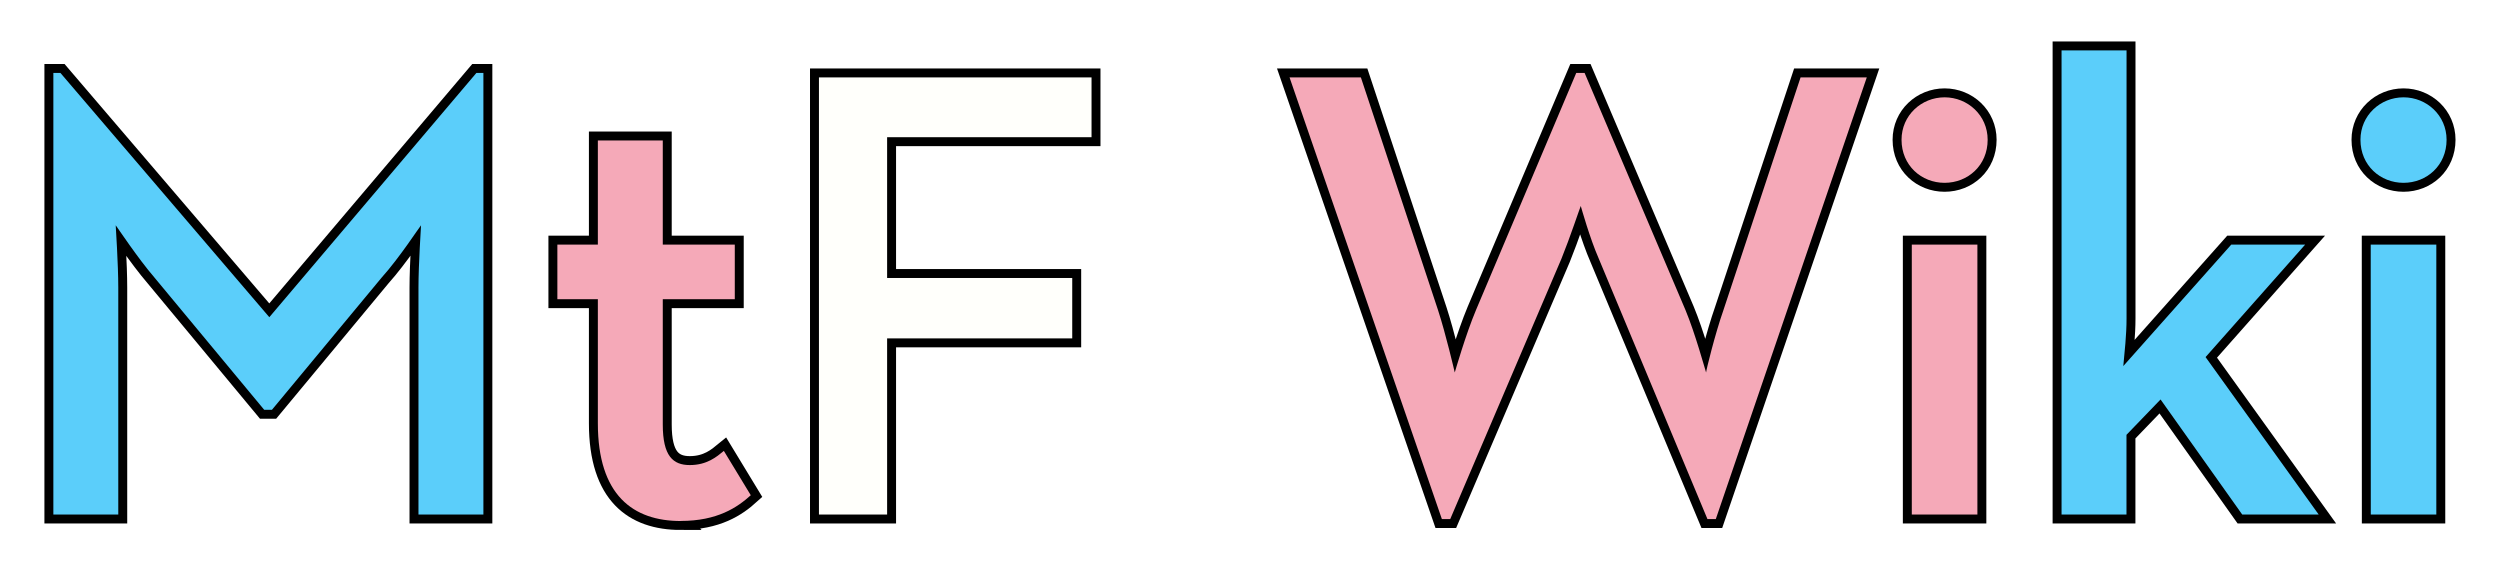
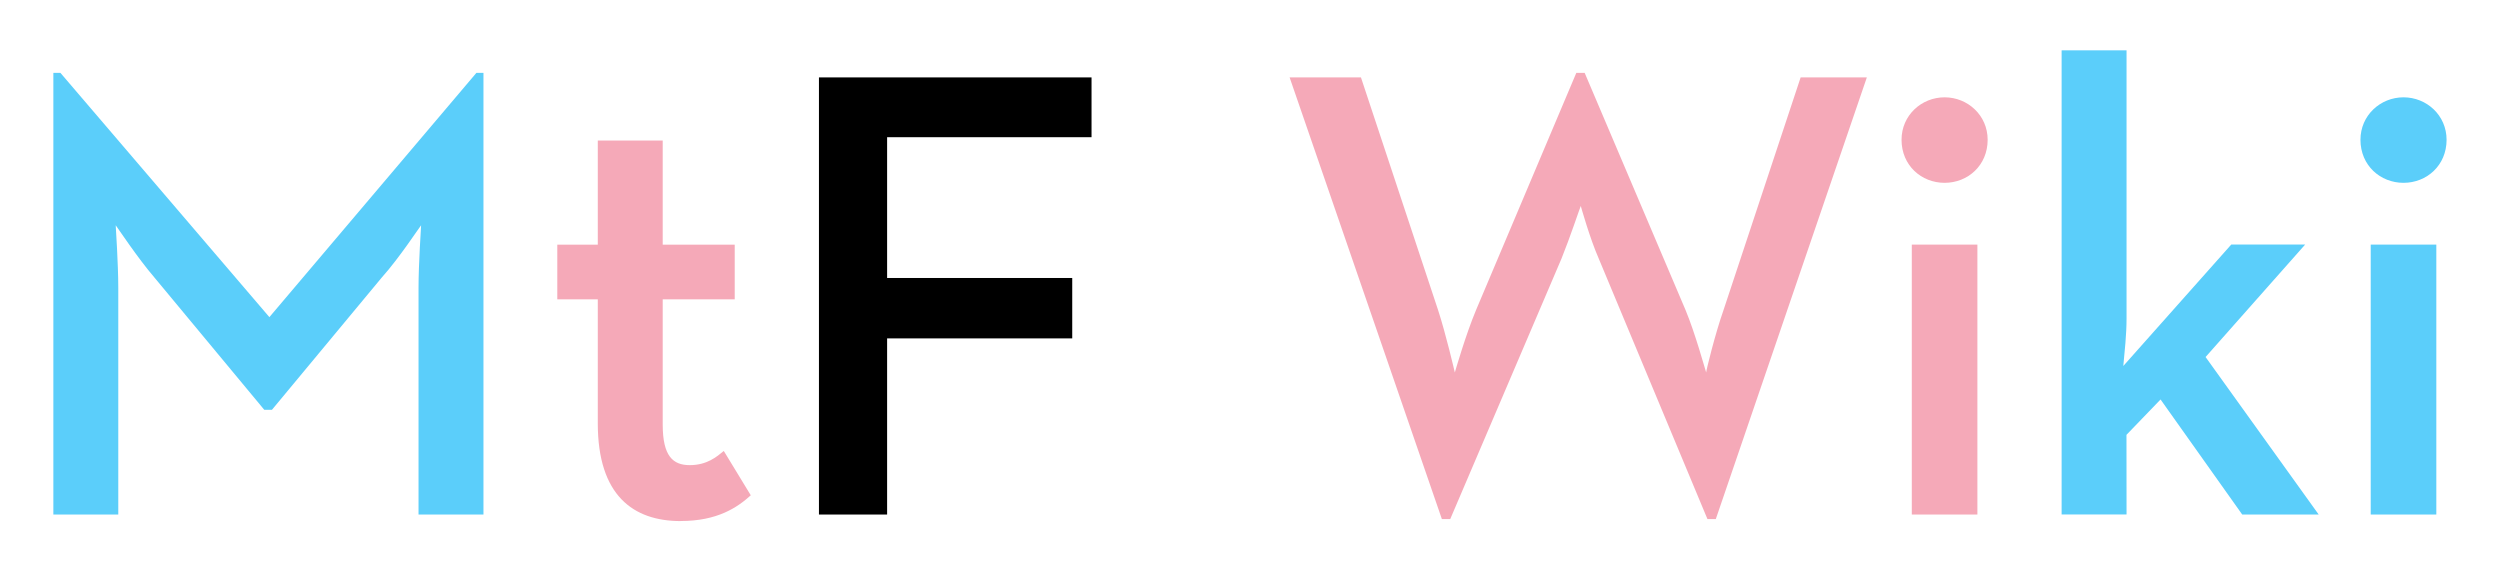
- <svg xmlns="http://www.w3.org/2000/svg" width="140" height="32" viewBox="0 0 37.042 8.467" version="1.1" id="svg5">
-   <defs id="defs2">
-     <linearGradient id="linearGradient1101">
-       <stop style="stop-color:#000000;stop-opacity:1;" offset="0" id="stop1099" />
-     </linearGradient>
-   </defs>
-   <g id="layer1" style="stroke:#000000;stroke-opacity:1;stroke-width:0.265;stroke-miterlimit:4;stroke-dasharray:none;paint-order:stroke fill markers;stroke-linecap:butt">
-     <g aria-label="MtF Wiki" id="text1574" style="font-size:9.525px;line-height:1.25;direction:rtl;stroke-width:0.265;stroke:#000000;stroke-opacity:1;stroke-miterlimit:4;stroke-dasharray:none;paint-order:stroke fill markers;stroke-linecap:butt">
-       <path d="M 0.79,7.624 H 1.752 V 4.262 c 0,-0.352 -0.038,-0.905 -0.038,-0.924 0.029,0.038 0.333,0.495 0.572,0.772 L 3.914,6.072 H 4.029 L 5.657,4.11 C 5.915,3.824 6.219,3.357 6.238,3.338 c 0,0.019 -0.038,0.572 -0.038,0.924 v 3.362 h 0.962 V 1.081 H 7.058 L 3.99,4.7 0.895,1.081 H 0.79 Z" style="font-family:'Neutraface 2 Text';-inkscape-font-specification:'Neutraface 2 Text';direction:ltr;fill:#5bcefa;fill-opacity:1;stroke:#000000;stroke-opacity:1;stroke-width:0.265;stroke-miterlimit:4;stroke-dasharray:none;paint-order:stroke fill markers;stroke-linecap:butt" id="path29808" />
-       <path d="m 10.086,7.719 c 0.543,0 0.838,-0.2 1.038,-0.381 L 10.725,6.681 c -0.105,0.086 -0.248,0.21 -0.505,0.21 -0.248,0 -0.4,-0.133 -0.4,-0.6 V 4.433 H 10.887 V 3.624 H 9.82 V 2.081 H 8.858 V 3.624 H 8.258 V 4.433 H 8.858 V 6.272 c 0,1.067 0.524,1.448 1.229,1.448 z" style="font-family:'Neutraface 2 Text';-inkscape-font-specification:'Neutraface 2 Text';direction:ltr;fill:#f5a9b8;fill-opacity:1;stroke:#000000;stroke-opacity:1;stroke-width:0.265;stroke-miterlimit:4;stroke-dasharray:none;paint-order:stroke fill markers;stroke-linecap:butt" id="path29810" />
-       <path d="M 12.134,7.624 H 13.144 V 5.014 h 2.743 V 4.119 H 13.144 V 2.033 h 3.029 V 1.147 h -4.039 z" style="font-family:'Neutraface 2 Text';-inkscape-font-specification:'Neutraface 2 Text';direction:ltr;fill:#fffffb;fill-opacity:1;stroke:#000000;stroke-opacity:1;stroke-width:0.265;stroke-miterlimit:4;stroke-dasharray:none;paint-order:stroke fill markers;stroke-linecap:butt" id="path29812" />
-       <path d="m 21.364,7.691 h 0.124 l 1.648,-3.858 c 0.124,-0.305 0.276,-0.762 0.286,-0.781 0.009,0.029 0.133,0.476 0.267,0.781 l 1.61,3.858 h 0.124 L 27.66,1.147 H 26.679 l -1.143,3.448 c -0.124,0.352 -0.257,0.895 -0.257,0.924 -0.019,-0.057 -0.162,-0.581 -0.305,-0.924 L 23.479,1.081 H 23.355 L 21.869,4.595 c -0.152,0.362 -0.305,0.895 -0.314,0.924 -0.009,-0.038 -0.133,-0.572 -0.248,-0.924 L 20.164,1.147 h -1.057 z" style="font-family:'Neutraface 2 Text';-inkscape-font-specification:'Neutraface 2 Text';direction:ltr;fill:#f5a9b8;fill-opacity:1;stroke:#000000;stroke-opacity:1;stroke-width:0.265;stroke-miterlimit:4;stroke-dasharray:none;paint-order:stroke fill markers;stroke-linecap:butt" id="path29814" />
-       <path d="m 28.813,2.709 c 0.343,0 0.638,-0.257 0.638,-0.638 0,-0.362 -0.295,-0.629 -0.638,-0.629 -0.343,0 -0.638,0.267 -0.638,0.629 0,0.381 0.295,0.638 0.638,0.638 z m -0.486,4.915 h 0.972 V 3.624 h -0.972 z" style="font-family:'Neutraface 2 Text';-inkscape-font-specification:'Neutraface 2 Text';direction:ltr;fill:#f5a9b8;fill-opacity:1;stroke:#000000;stroke-opacity:1;stroke-width:0.265;stroke-miterlimit:4;stroke-dasharray:none;paint-order:stroke fill markers;stroke-linecap:butt" id="path29816" />
-       <path d="m 31.508,6.443 0.505,-0.524 1.21,1.705 h 1.133 L 32.68,5.291 34.156,3.624 h -1.095 l -1.6,1.8 c 0.019,-0.21 0.048,-0.457 0.048,-0.705 V 0.747 H 30.546 V 7.624 h 0.962 z" style="font-family:'Neutraface 2 Text';-inkscape-font-specification:'Neutraface 2 Text';direction:ltr;fill:#5bcefa;fill-opacity:1;stroke:#000000;stroke-opacity:1;stroke-width:0.265;stroke-miterlimit:4;stroke-dasharray:none;paint-order:stroke fill markers;stroke-linecap:butt" id="path29818" />
-       <path d="m 35.613,2.709 c 0.343,0 0.638,-0.257 0.638,-0.638 0,-0.362 -0.295,-0.629 -0.638,-0.629 -0.343,0 -0.638,0.267 -0.638,0.629 0,0.381 0.295,0.638 0.638,0.638 z M 35.128,7.624 H 36.099 V 3.624 h -0.972 z" style="font-family:'Neutraface 2 Text';-inkscape-font-specification:'Neutraface 2 Text';direction:ltr;fill:#5bcefa;fill-opacity:1;stroke:#000000;stroke-opacity:1;stroke-width:0.265;stroke-miterlimit:4;stroke-dasharray:none;paint-order:stroke fill markers;stroke-linecap:butt" id="path29820" />
+ <svg xmlns="http://www.w3.org/2000/svg" width="140" height="32" version="1.1" viewBox="0 0 37.042 8.467">
+   <g style="paint-order:stroke fill markers">
+     <g direction="ltr" style="paint-order:stroke fill markers" aria-label="MtF Wiki">
+       <path d="m.79 7.624h.962v-3.362c0-.352-.038-.905-.038-.924.029.038.333.495.572.772l1.629 1.962h.114l1.629-1.962c.257-.286.562-.752.581-.772 0 .019-.038.572-.038.924v3.362h.962v-6.544h-.105l-3.067 3.619-3.096-3.619h-.105z" direction="ltr" fill="#5bcefa" style="paint-order:stroke fill markers" />
+       <path d="m10.086 7.72c.543 0 .838-.2 1.038-.381l-.4-.657c-.105.086-.248.21-.505.21-.248 0-.4-.133-.4-.6v-1.857h1.067v-.81h-1.067v-1.543h-.962v1.543h-.6v.81h.6v1.838c0 1.067.524 1.448 1.229 1.448z" direction="ltr" fill="#f5a9b8" style="paint-order:stroke fill markers" />
+       <path d="m12.134 7.624h1.01v-2.61h2.743v-.895h-2.743v-2.086h3.029v-.886h-4.039z" direction="ltr" style="paint-order:stroke fill markers" />
+       <path d="m21.364 7.691h.124l1.648-3.858c.124-.305.276-.762.286-.781.009.029.133.476.267.781l1.61 3.858h.124l2.238-6.544h-.981l-1.143 3.448c-.124.352-.257.895-.257.924-.019-.057-.162-.581-.305-.924l-1.495-3.515h-.124l-1.486 3.515c-.152.362-.305.895-.314.924-.009-.038-.133-.572-.248-.924l-1.143-3.448h-1.057z" direction="ltr" fill="#f5a9b8" style="paint-order:stroke fill markers" />
+       <path d="m28.813 2.709c.343 0 .638-.257.638-.638 0-.362-.295-.629-.638-.629-.343 0-.638.267-.638.629 0 .381.295.638.638.638zm-.486 4.915h.972v-4h-.972z" direction="ltr" fill="#f5a9b8" style="paint-order:stroke fill markers" />
+       <path d="m31.508 6.443.505-.524 1.21 1.705h1.133l-1.676-2.334 1.476-1.667h-1.095l-1.6 1.8c.019-.21.048-.457.048-.705v-3.972h-.962v6.877h.962z" direction="ltr" fill="#5bcefa" style="paint-order:stroke fill markers" />
+       <path d="m35.613 2.709c.343 0 .638-.257.638-.638 0-.362-.295-.629-.638-.629-.343 0-.638.267-.638.629 0 .381.295.638.638.638zm-.486 4.915h.972v-4h-.972z" direction="ltr" fill="#5bcefa" style="paint-order:stroke fill markers" />
    </g>
  </g>
</svg>
